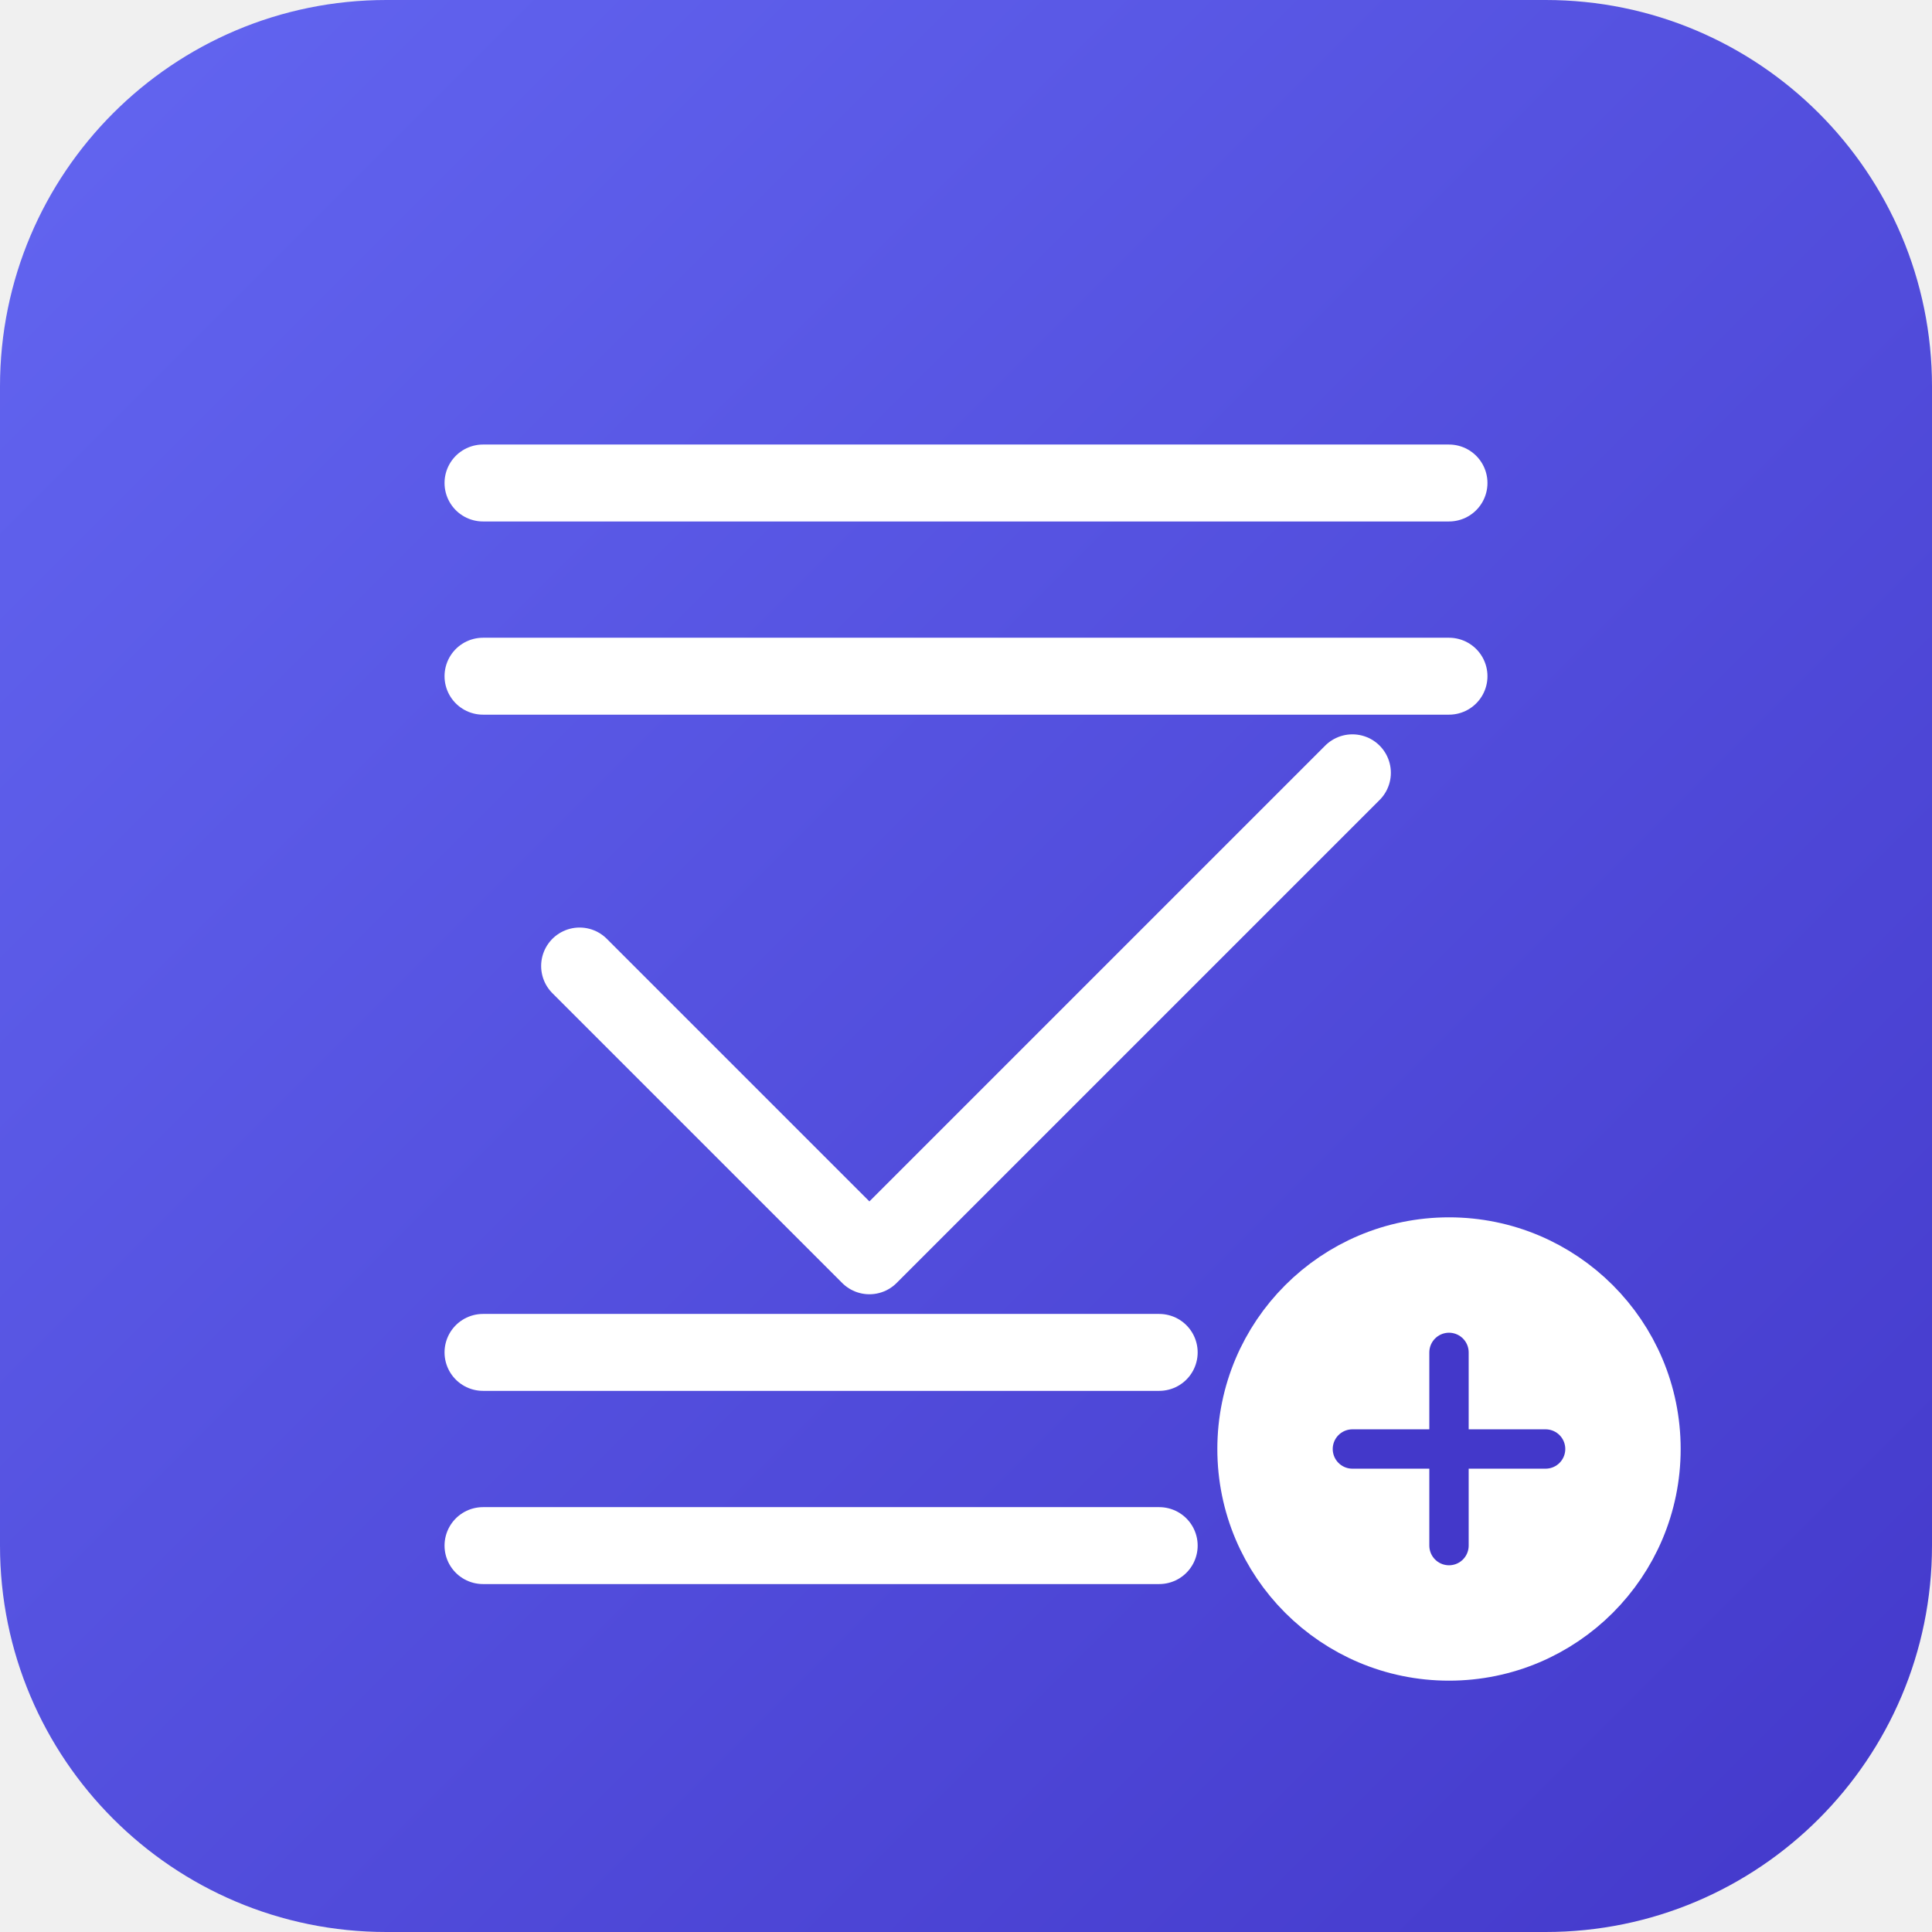
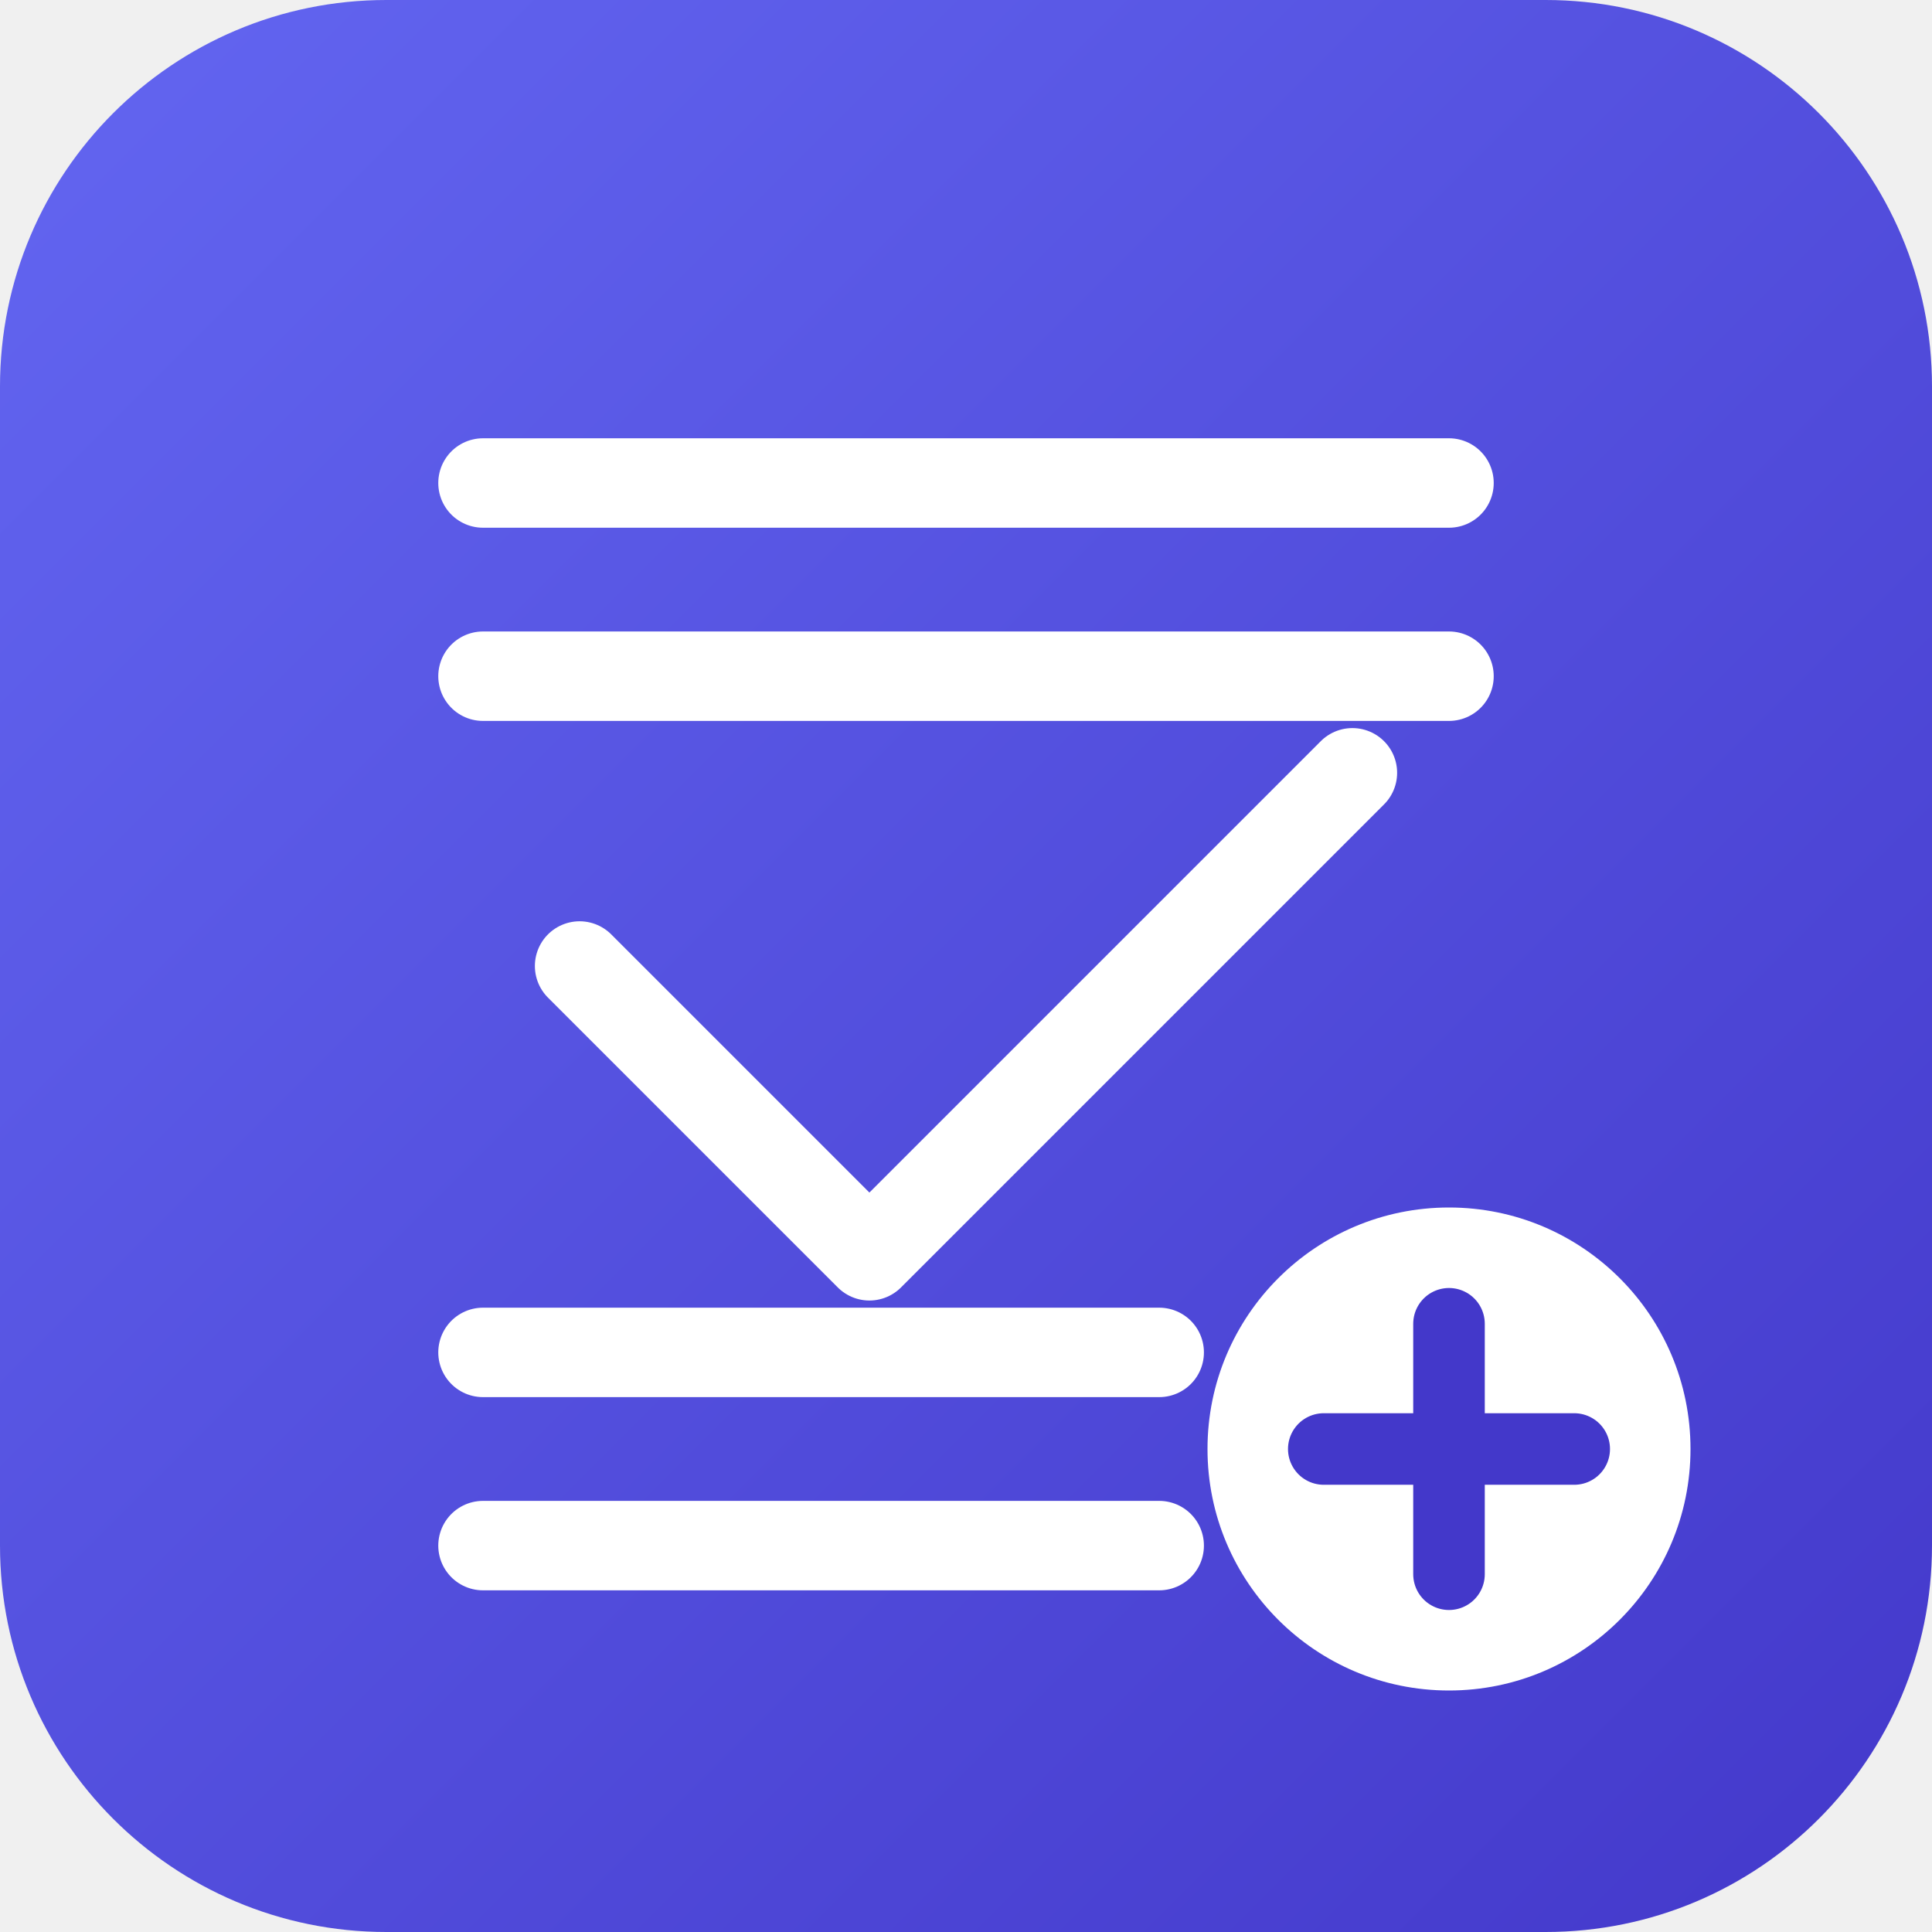
<svg xmlns="http://www.w3.org/2000/svg" viewBox="0 0 1080 1080" width="1080" height="1080">
  <defs>
    <linearGradient id="grad" x1="0%" y1="0%" x2="100%" y2="100%">
      <stop offset="0%" style="stop-color:#6366f1;stop-opacity:1" />
      <stop offset="100%" style="stop-color:#4338ca;stop-opacity:1" />
    </linearGradient>
  </defs>
  <rect width="1080" height="1080" rx="216" ry="216" fill="url(#grad)" />
-   <g fill="none" stroke="white" stroke-width="43" stroke-linecap="round" stroke-linejoin="round">
+   <g fill="none" stroke="white" stroke-width="50" stroke-linecap="round" stroke-linejoin="round">
    <path d="M324 540 L486 702 L756 432" />
    <path d="M270 270 H810" />
    <path d="M270 378 H810" />
    <path d="M270 864 H648" />
    <path d="M270 756 H648" />
-     <circle cx="810" cy="810" r="108" fill="white" />
-     <path d="M810 756 V864 M756 810 H864" stroke="#4338ca" stroke-width="22" />
  </g>
+   <circle cx="810" cy="810" r="135" fill="white" />
+   <path d="M810 740 V880 M740 810 H880" stroke="#4338ca" stroke-width="40" stroke-linecap="round" />
</svg>
